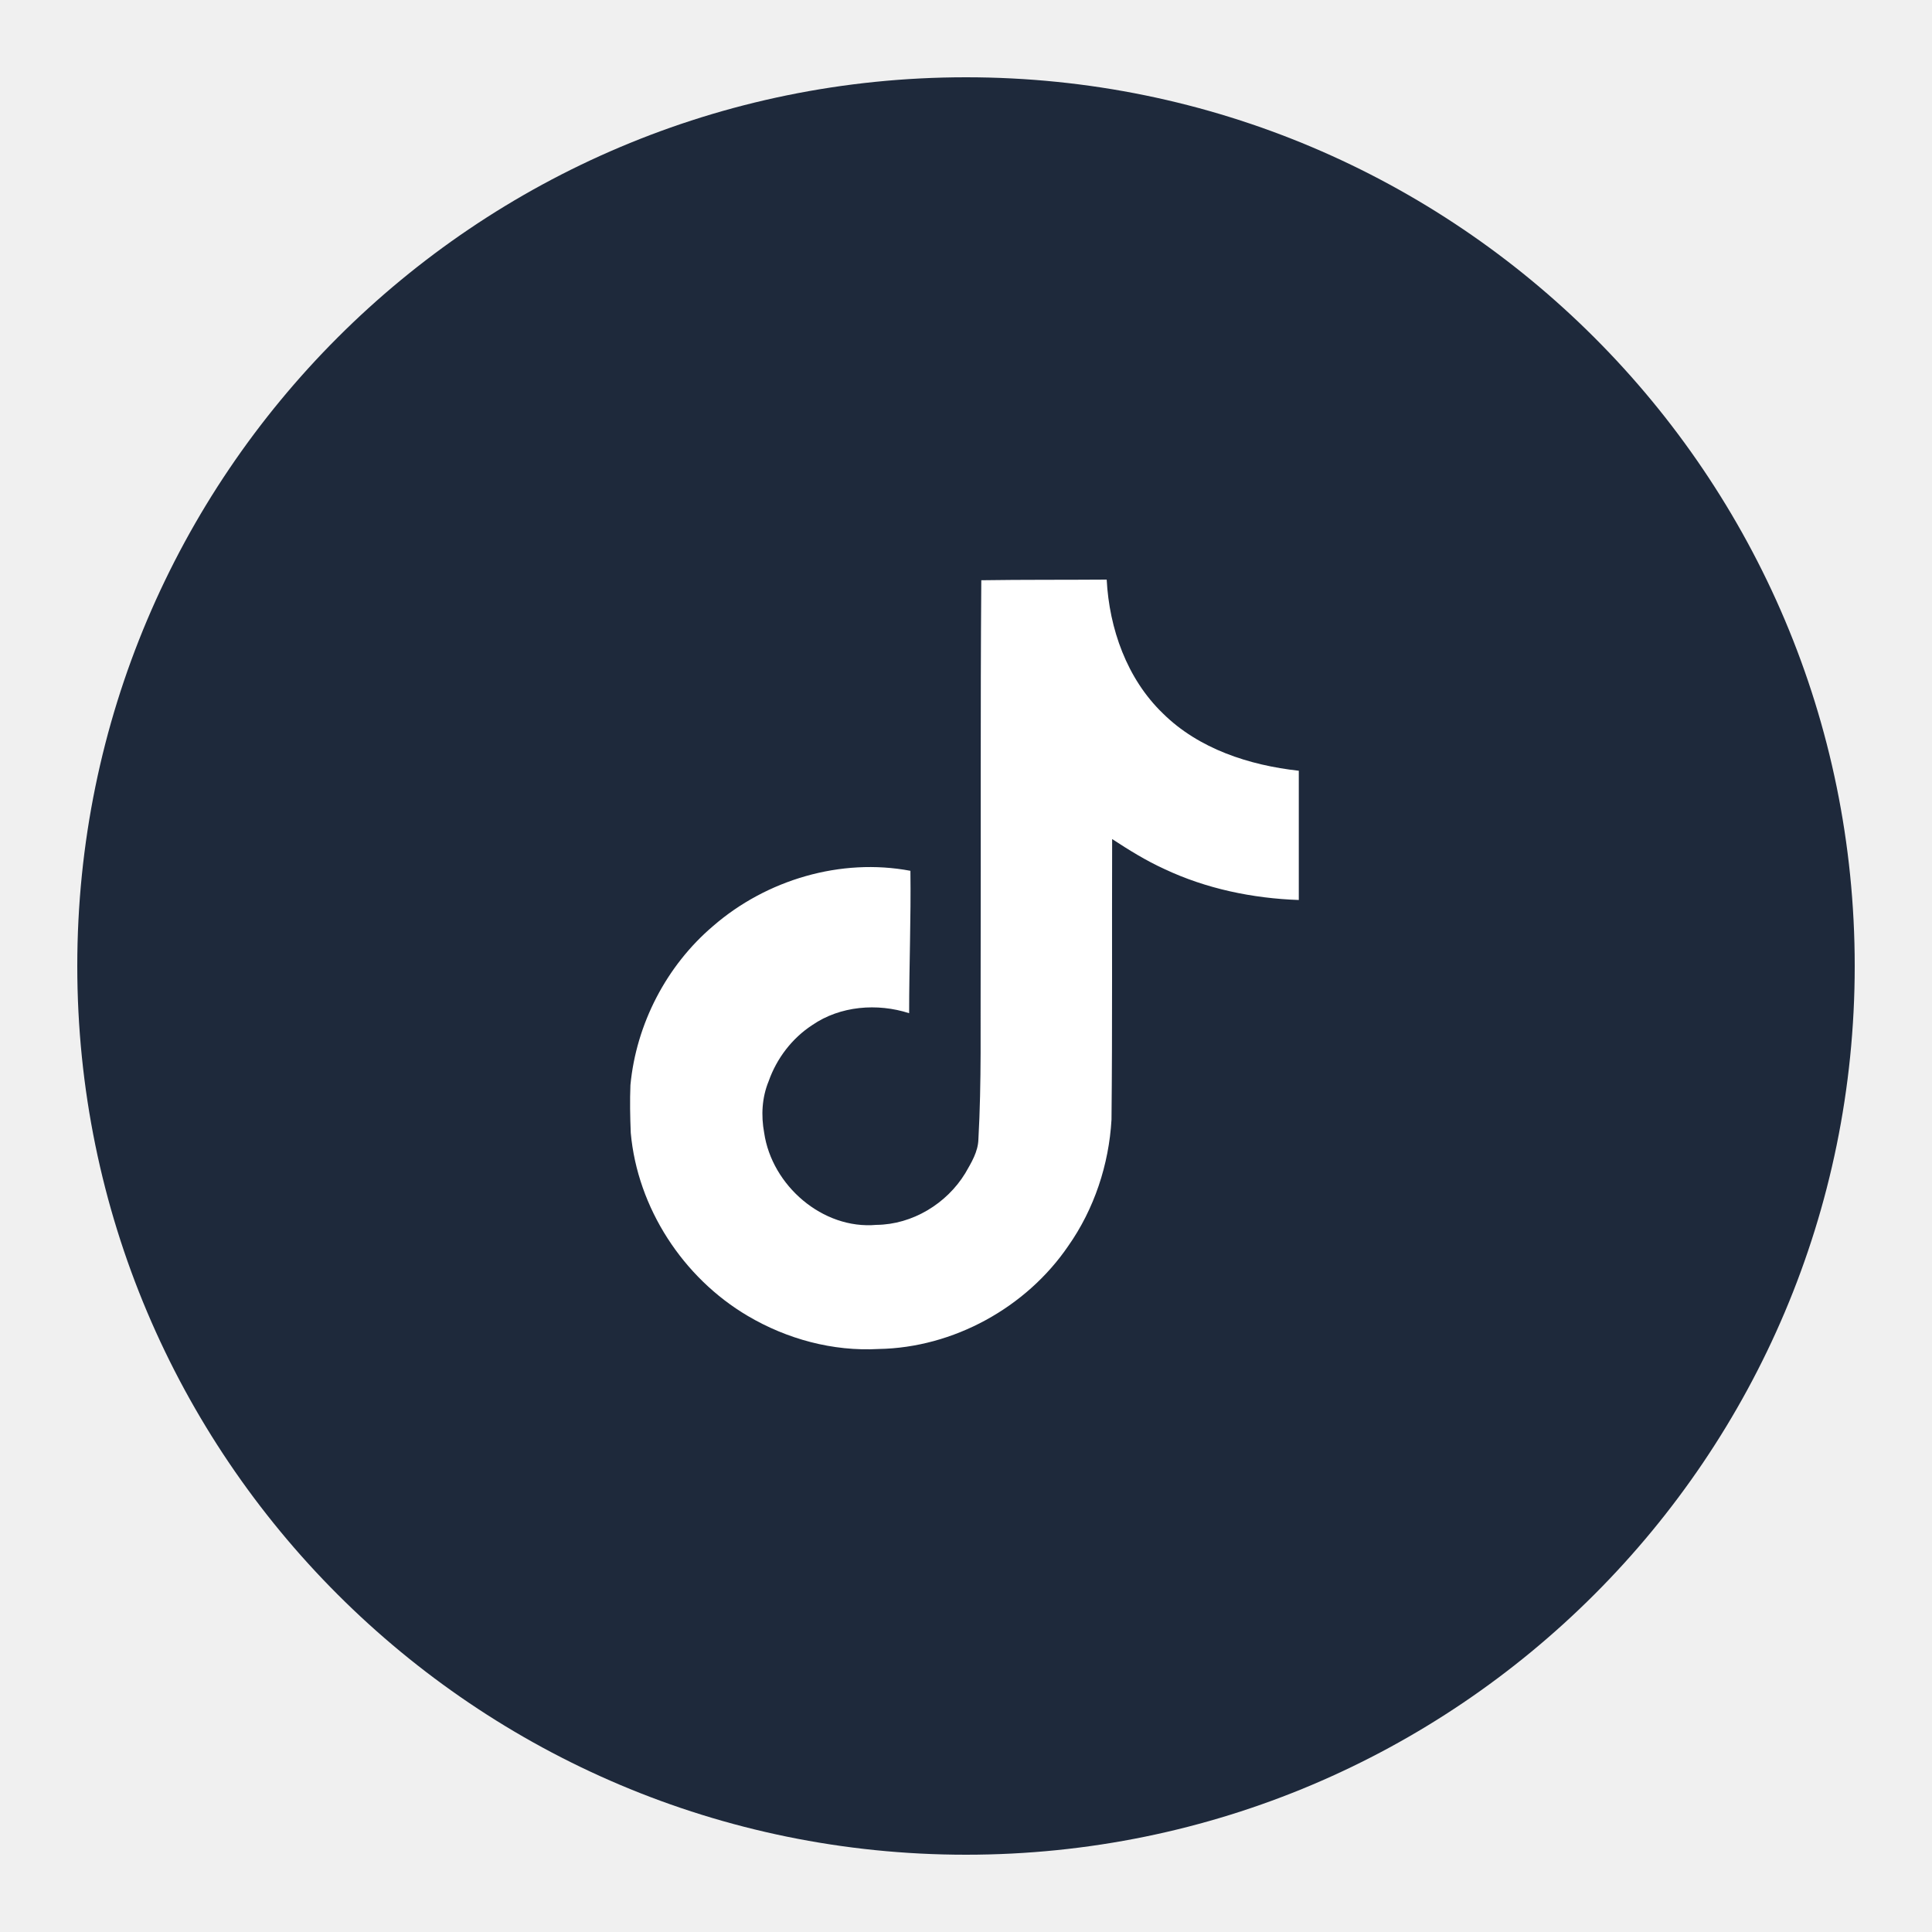
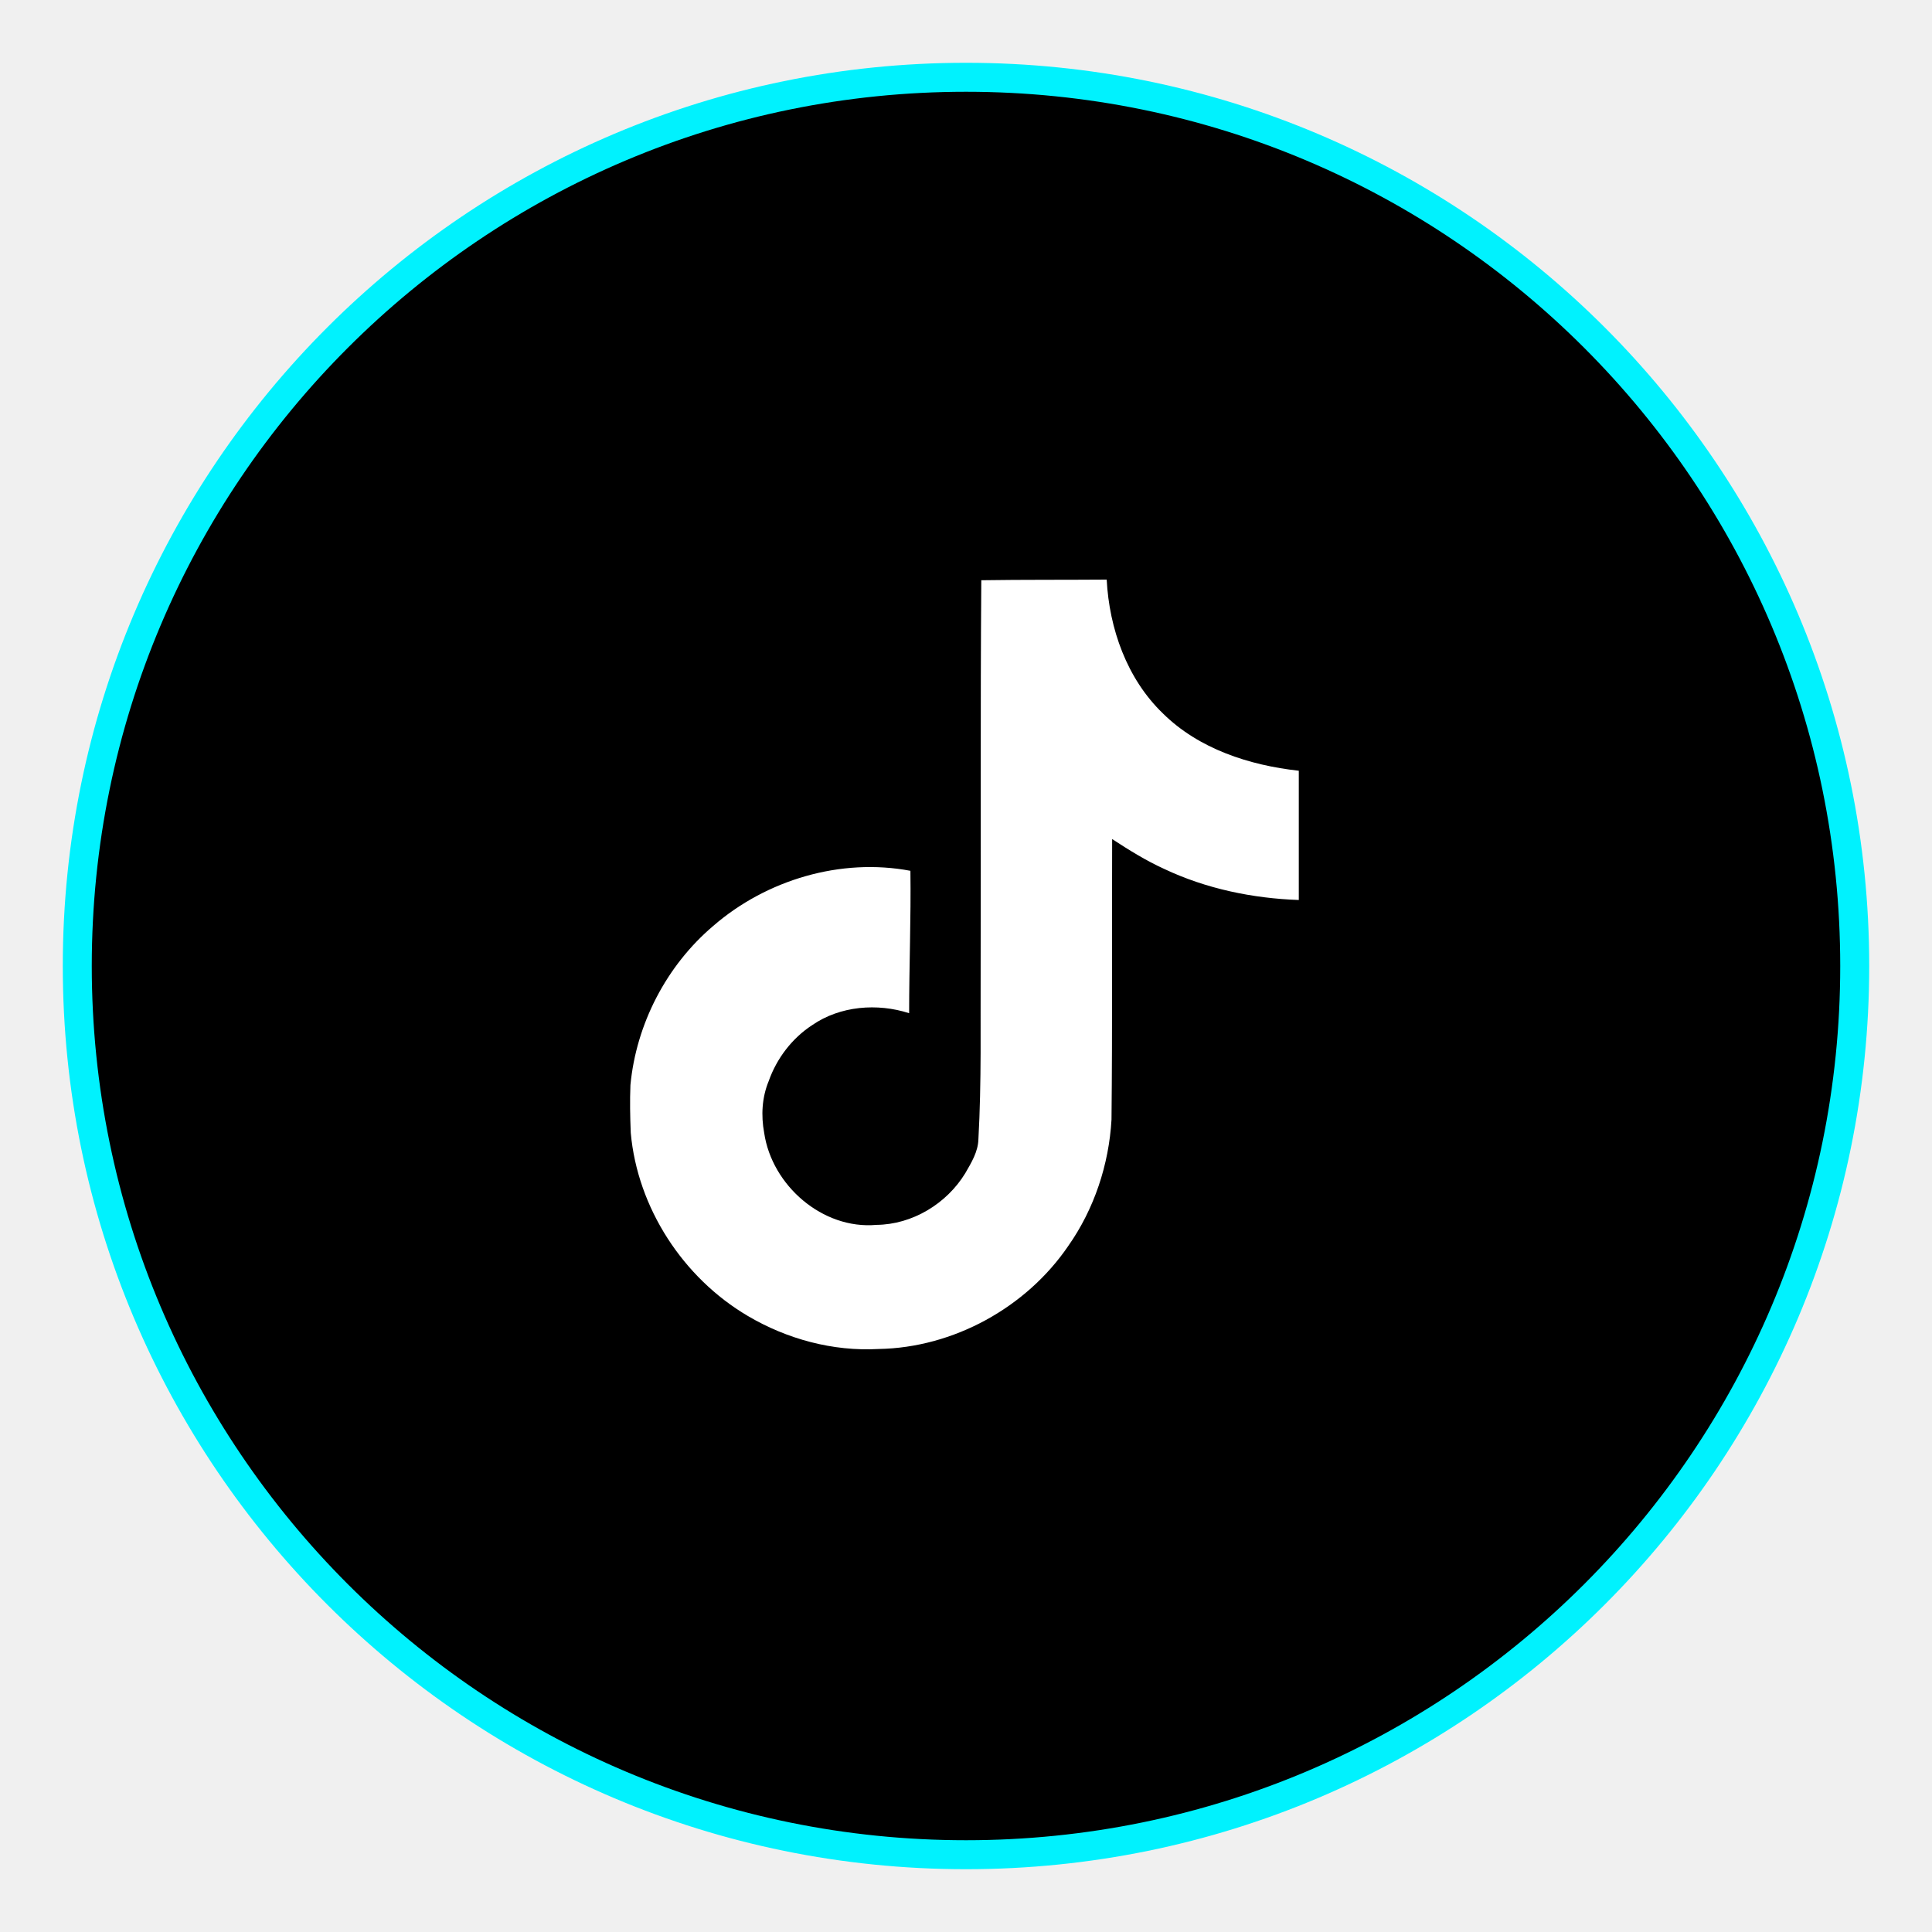
<svg xmlns="http://www.w3.org/2000/svg" viewBox="0 0 100 100" width="100" height="100">
-   <circle cx="50" cy="50" r="46" fill="#1e293b" />
+   <circle cx="50" cy="50" r="46" fill="#000000" stroke="#00f2fe" stroke-width="1.5" />
  <g transform="translate(30, 30) scale(1.66)" fill="#ffffff">
    <path d="M12.525.02c1.31-.02 2.61-.01 3.91-.02.08 1.53.63 3.09 1.75 4.17 1.12 1.11 2.7 1.62 4.24 1.79v4.03c-1.44-.05-2.89-.35-4.2-.97-.57-.26-1.1-.59-1.62-.93-.01 2.92.01 5.84-.02 8.75-.08 1.4-.54 2.79-1.35 3.94-1.31 1.92-3.58 3.17-5.91 3.21-1.43.08-2.86-.31-4.08-1.03-2.02-1.19-3.44-3.37-3.65-5.71-.02-.5-.03-1-.01-1.49.18-1.9 1.12-3.72 2.58-4.96 1.66-1.44 3.98-2.13 6.15-1.72.02 1.48-.04 2.96-.04 4.44-.99-.32-2.15-.23-3.02.37-.63.41-1.11 1.04-1.36 1.75-.21.51-.24 1.07-.14 1.61.24 1.64 1.82 3.02 3.5 2.87 1.12-.01 2.19-.66 2.77-1.61.19-.33.4-.67.41-1.06.1-1.79.06-3.57.07-5.36.01-4.03-.01-8.05.02-12.07z" />
  </g>
</svg>
